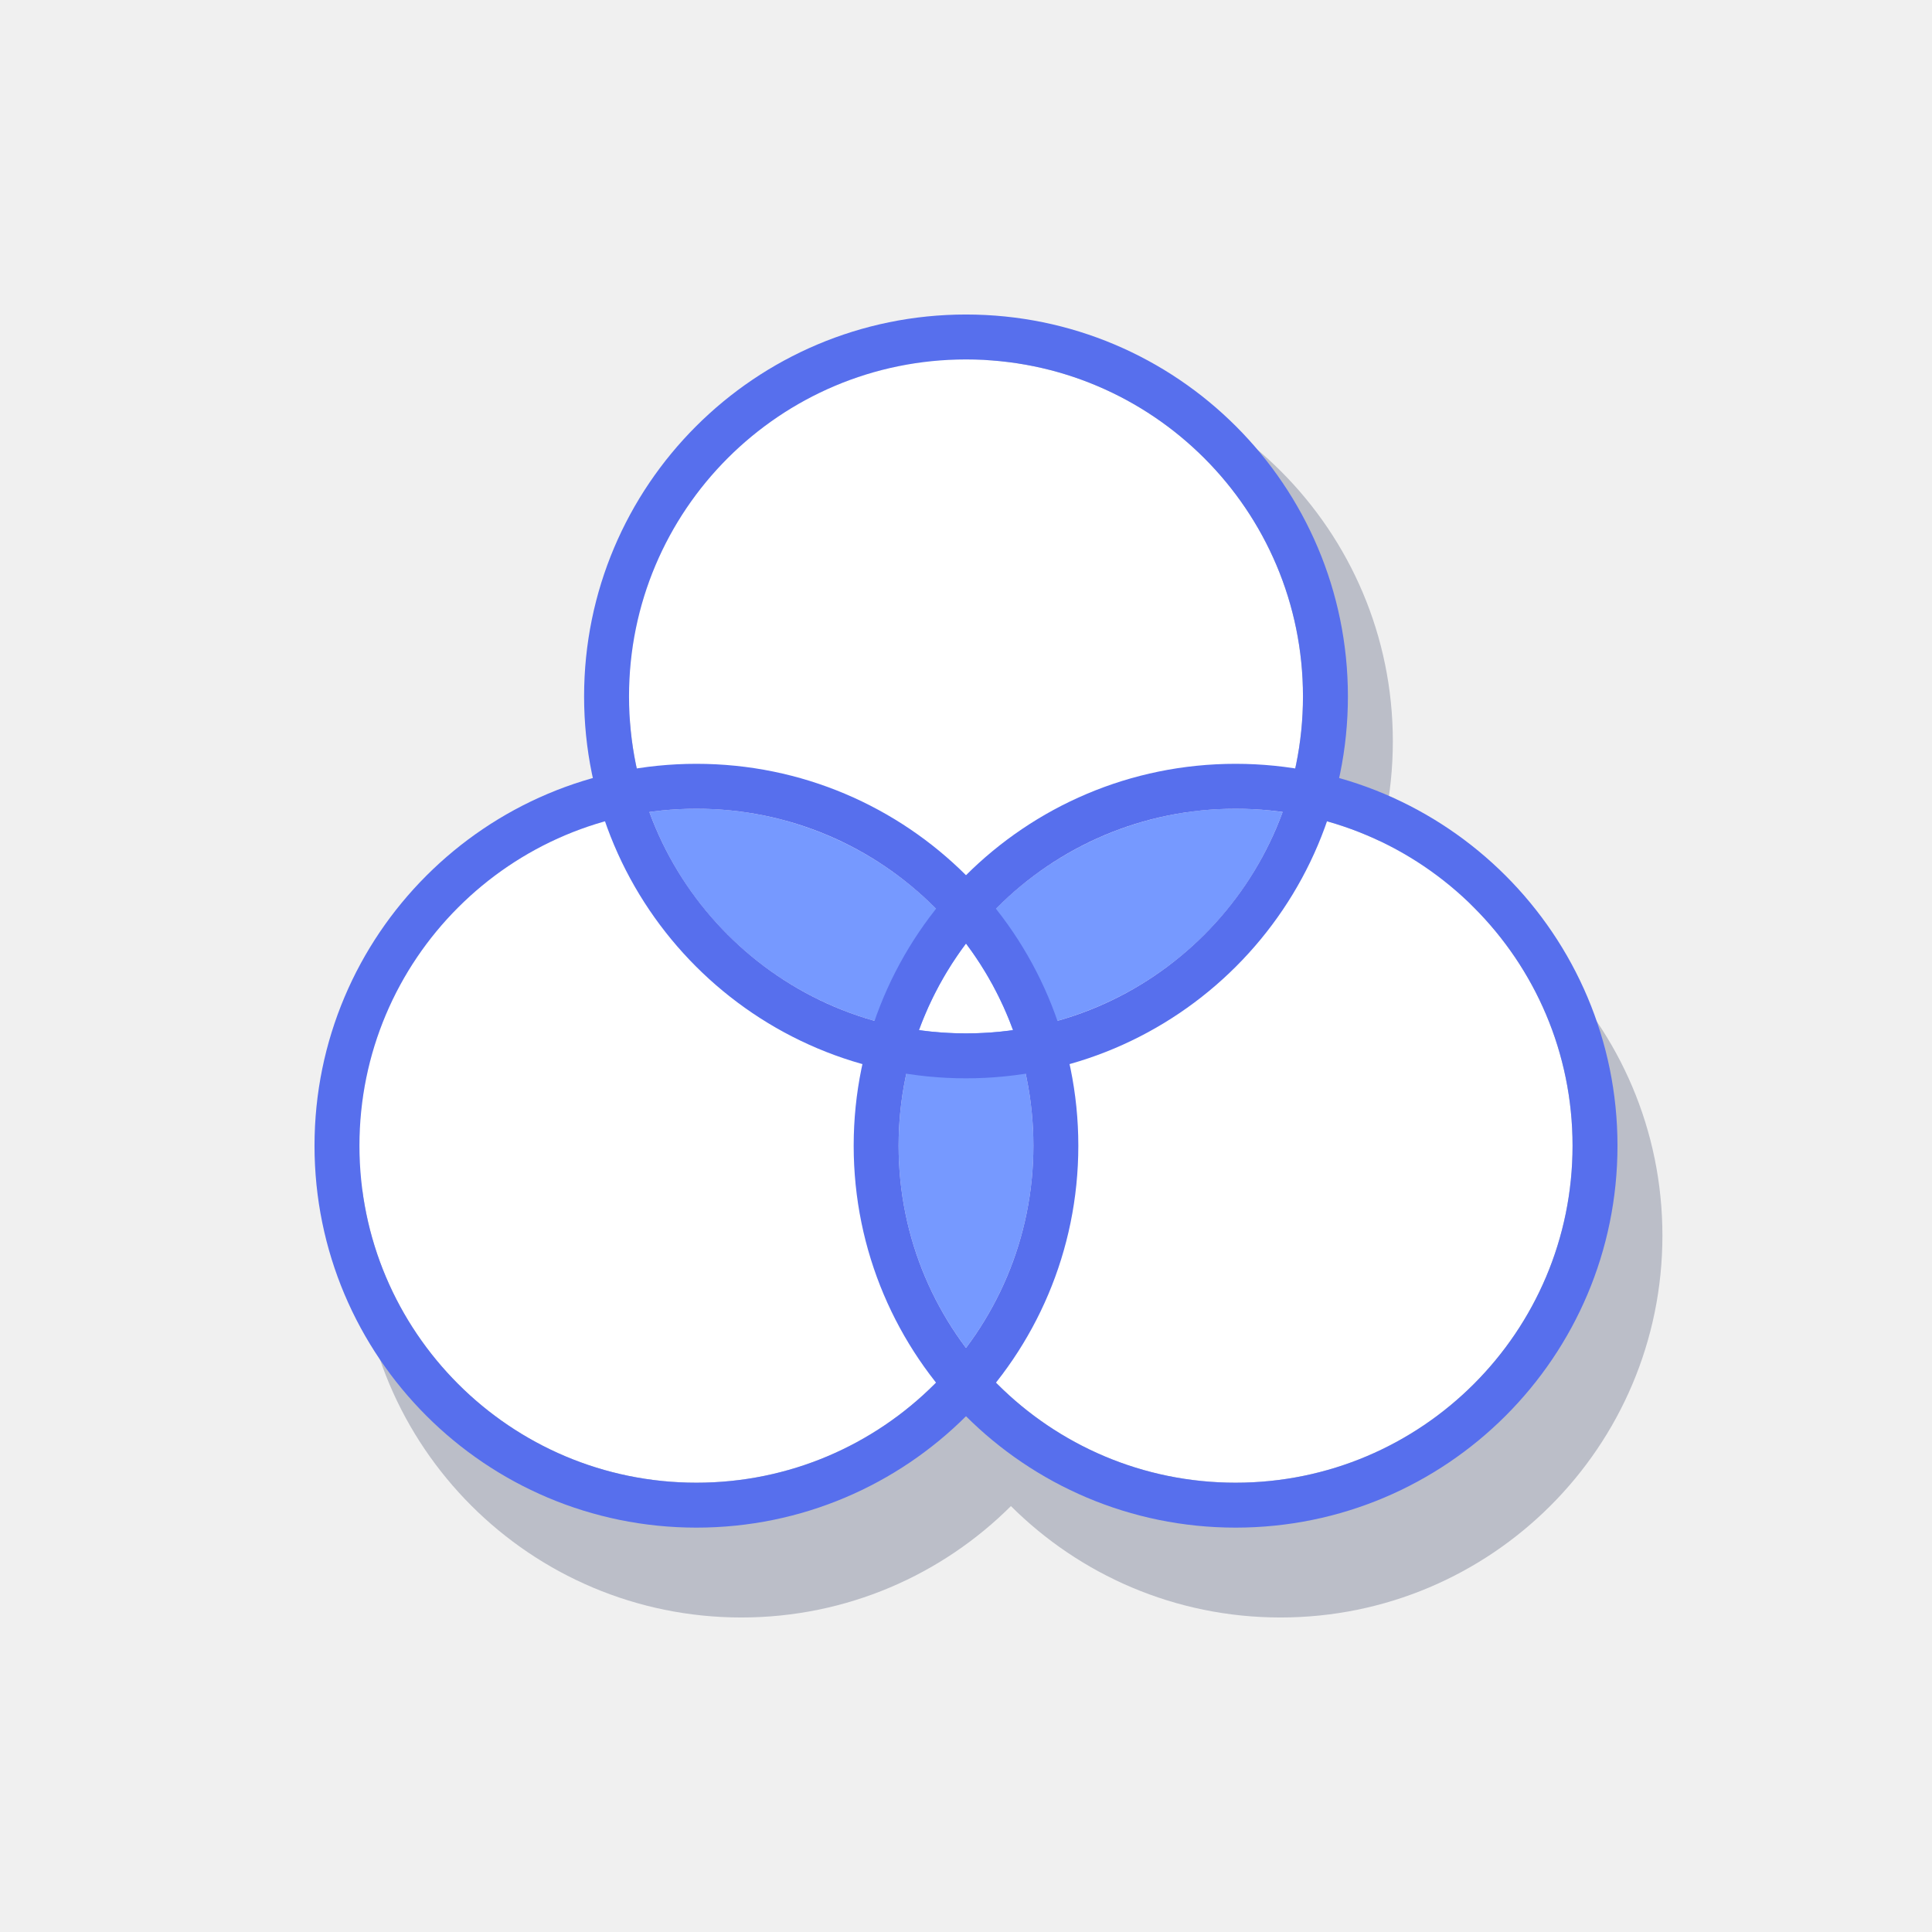
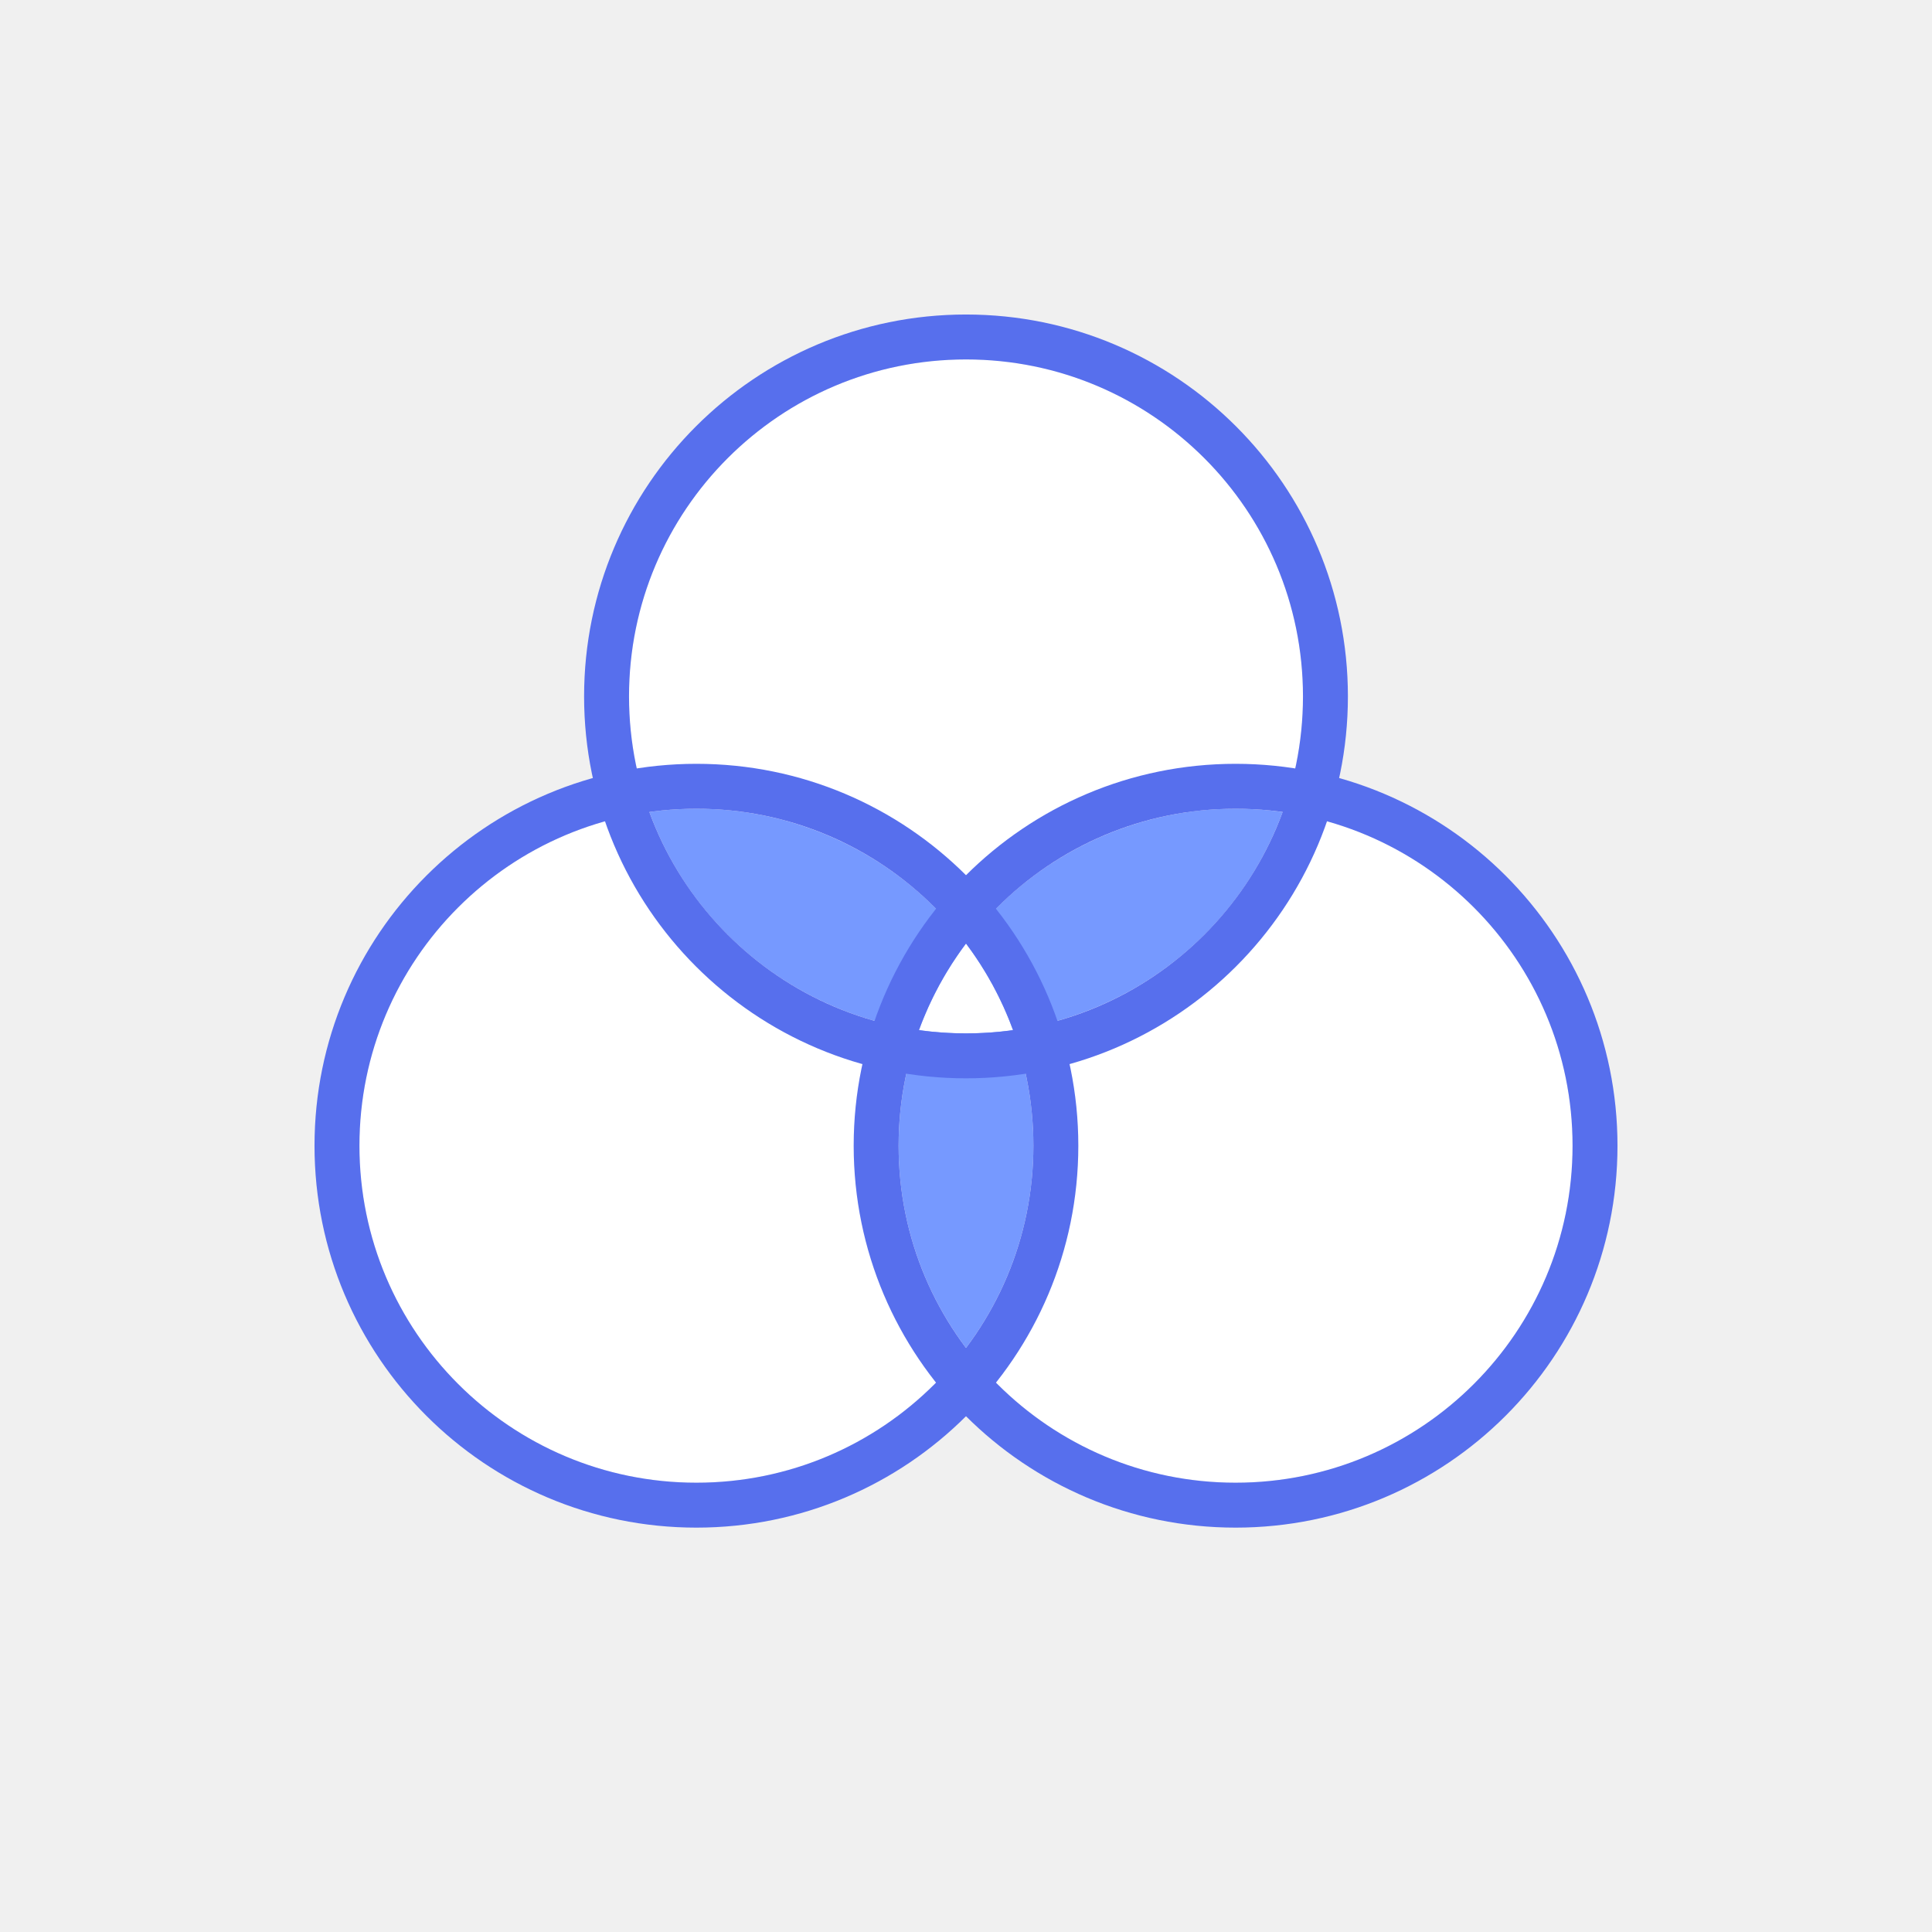
<svg xmlns="http://www.w3.org/2000/svg" width="43" height="43" viewBox="0 0 43 43">
  <g fill="none" fill-rule="nonzero" transform="translate(8 8)">
-     <circle cx="14.5" cy="8.5" r="8" fill="#BBBEC8" stroke="#BBBEC8" />
-     <circle cx="8.5" cy="19.5" r="8" fill="#BBBEC8" stroke="#BBBEC8" />
-     <circle cx="20.5" cy="19.5" r="8" fill="#BBBEC8" stroke="#BBBEC8" />
    <circle cx="13.5" cy="7.5" r="7.5" fill="#FFF" />
    <circle cx="7.5" cy="17.5" r="7.5" fill="#FFF" />
    <circle cx="19.5" cy="17.5" r="7.5" fill="#FFF" />
    <path fill="#7699FF" d="M13.5 13a7.467 7.467 0 0 1 1.5 4.5 7.467 7.467 0 0 1-1.5 4.5 7.467 7.467 0 0 1-1.5-4.5c0-1.689.558-3.247 1.5-4.5z" />
    <path fill="#7699FF" d="M12.453 14.927a7.503 7.503 0 0 1 8.094-4.854 7.503 7.503 0 0 1-8.094 4.854z" />
    <path fill="#7699FF" d="M6.453 10.073a7.503 7.503 0 0 1 8.094 4.855 7.503 7.503 0 0 1-8.094-4.855z" />
    <path fill="#FFF" d="M13.5 13a7.484 7.484 0 0 1 1.047 1.927 7.565 7.565 0 0 1-2.094 0A7.484 7.484 0 0 1 13.5 13z" />
    <circle cx="13.5" cy="7.5" r="8" stroke="#576FED" />
    <circle cx="7.5" cy="17.5" r="8" stroke="#576FED" />
    <circle cx="19.5" cy="17.5" r="8" stroke="#576FED" />
  </g>
</svg>
